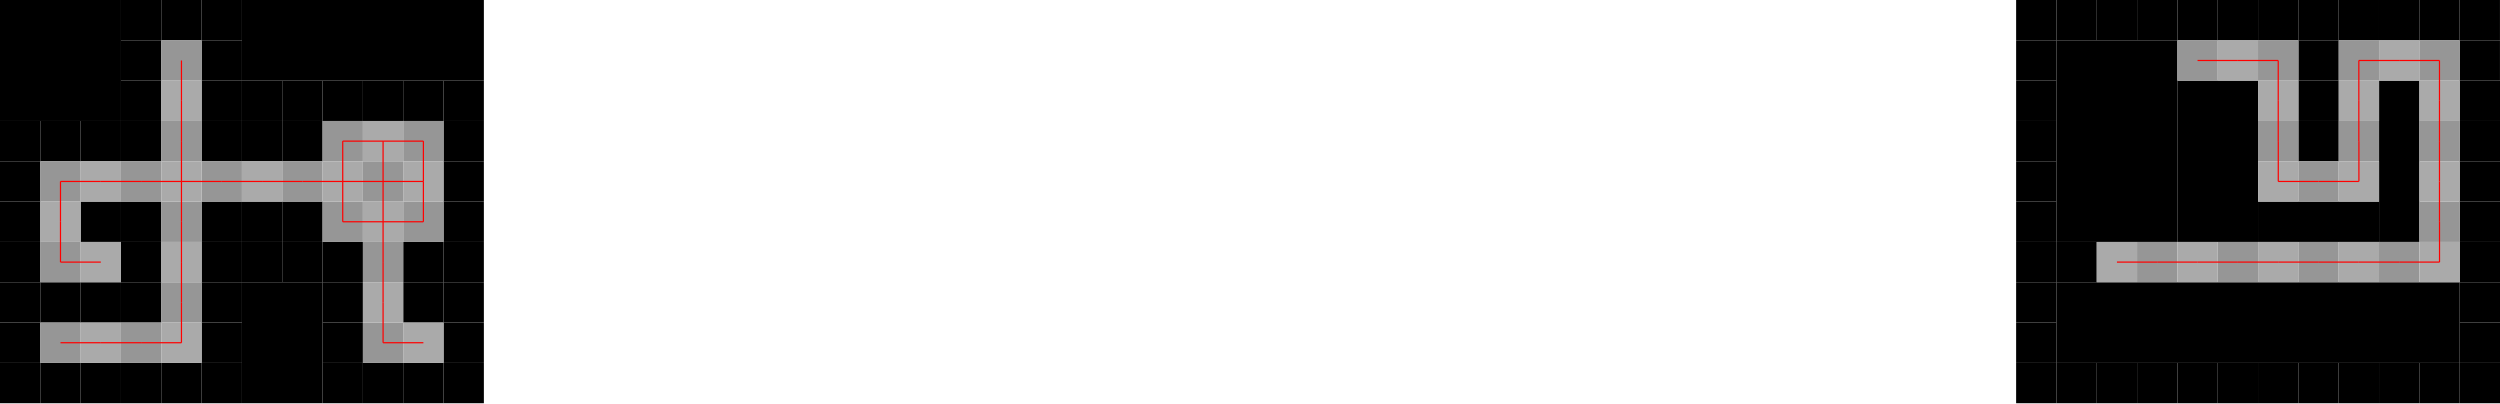
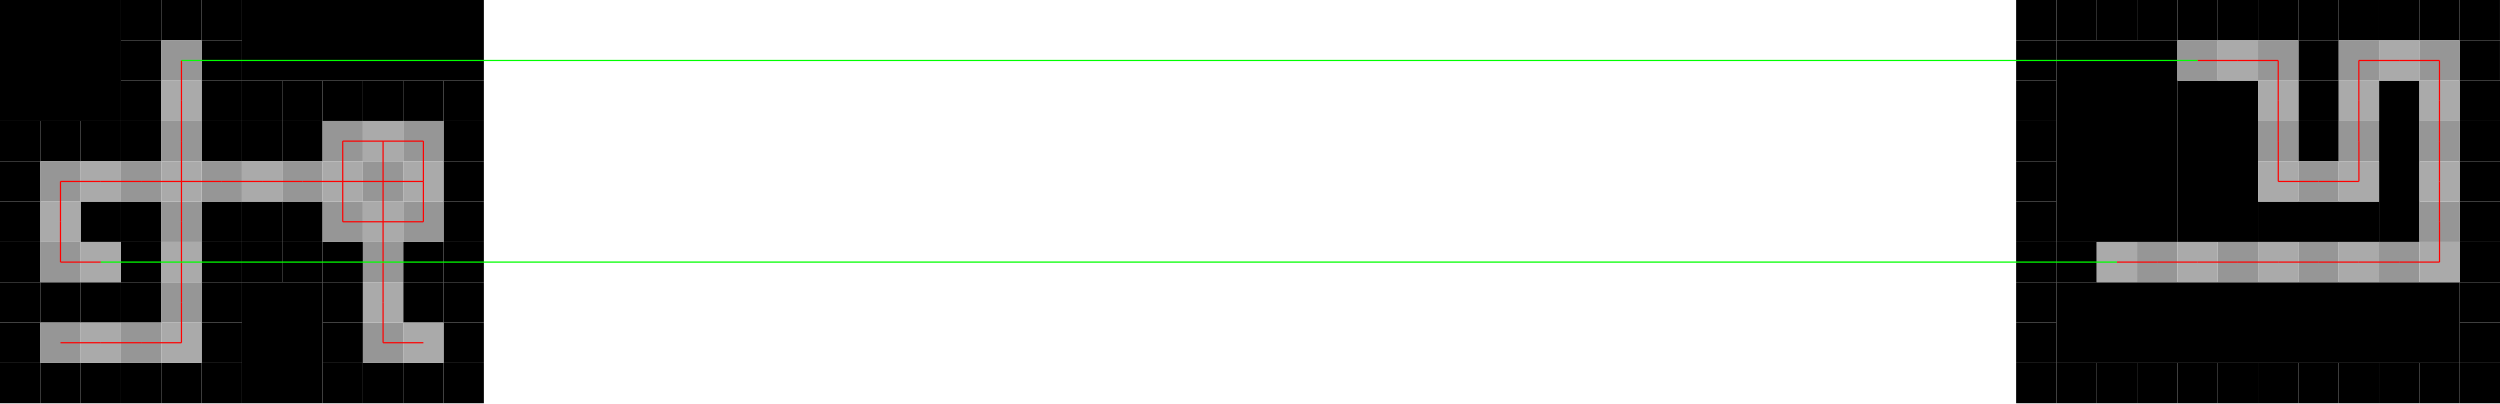
<svg xmlns="http://www.w3.org/2000/svg" width="620mm" height="100mm" viewBox="0 0 620 100" version="1.1" id="svg1">
  <defs id="defs1" />
  <g id="walls">
    <rect style="opacity:1;fill:#000000;fill-opacity:1;stroke:none;stroke-width:0.636;stroke-linecap:round;paint-order:markers fill stroke" id="rect2" width="10" height="10" x="0" y="80.002" />
    <rect style="fill:#000000;fill-opacity:1;stroke:none;stroke-width:0.636;stroke-linecap:round;paint-order:markers fill stroke" id="rect2-3" width="10" height="10" x="0" y="90" />
    <rect style="fill:#000000;fill-opacity:1;stroke:none;stroke-width:0.636;stroke-linecap:round;paint-order:markers fill stroke" id="rect2-1" width="10" height="10" x="10" y="90" />
    <rect style="fill:#000000;fill-opacity:1;stroke:none;stroke-width:0.636;stroke-linecap:round;paint-order:markers fill stroke" id="rect2-36" width="10" height="10" x="30" y="90" />
    <rect style="fill:#000000;fill-opacity:1;stroke:none;stroke-width:0.636;stroke-linecap:round;paint-order:markers fill stroke" id="rect2-18" width="10" height="10" x="40" y="90" />
    <rect style="fill:#000000;fill-opacity:1;stroke:none;stroke-width:0.636;stroke-linecap:round;paint-order:markers fill stroke" id="rect2-2" width="10" height="10" x="0" y="69.998" />
    <rect style="fill:#000000;fill-opacity:1;stroke:none;stroke-width:0.636;stroke-linecap:round;paint-order:markers fill stroke" id="rect2-22" width="10" height="10" x="10" y="69.998" />
    <rect style="fill:#000000;fill-opacity:1;stroke:none;stroke-width:0.636;stroke-linecap:round;paint-order:markers fill stroke" id="rect2-6" width="10" height="10" x="30" y="69.998" />
    <rect style="fill:#000000;fill-opacity:1;stroke:none;stroke-width:0.636;stroke-linecap:round;paint-order:markers fill stroke" id="rect2-19" width="10" height="10" x="30" y="60" />
    <rect style="fill:#000000;fill-opacity:1;stroke:none;stroke-width:0.636;stroke-linecap:round;paint-order:markers fill stroke" id="rect2-5" width="10" height="10" x="50" y="80.002" />
    <rect style="fill:#000000;fill-opacity:1;stroke:none;stroke-width:0.636;stroke-linecap:round;paint-order:markers fill stroke" id="rect2-0" width="10" height="10" x="50" y="90" />
    <rect style="fill:#000000;fill-opacity:1;stroke:none;stroke-width:0.636;stroke-linecap:round;paint-order:markers fill stroke" id="rect2-61" width="10" height="10" x="30" y="50" />
    <rect style="fill:#000000;fill-opacity:1;stroke:none;stroke-width:0.636;stroke-linecap:round;paint-order:markers fill stroke" id="rect2-65" width="10" height="10" x="50" y="50" />
    <rect style="fill:#000000;fill-opacity:1;stroke:none;stroke-width:0.636;stroke-linecap:round;paint-order:markers fill stroke" id="rect2-78" width="10" height="10" x="30" y="30" />
    <rect style="fill:#000000;fill-opacity:1;stroke:none;stroke-width:0.636;stroke-linecap:round;paint-order:markers fill stroke" id="rect2-68" width="10" height="10" x="60" y="50" />
    <rect style="fill:#000000;fill-opacity:1;stroke:none;stroke-width:0.636;stroke-linecap:round;paint-order:markers fill stroke" id="rect2-49" width="10" height="10" x="60" y="30" />
    <rect style="fill:#000000;fill-opacity:1;stroke:none;stroke-width:0.636;stroke-linecap:round;paint-order:markers fill stroke" id="rect2-71" width="10" height="10" x="20" y="50" />
    <rect style="fill:#000000;fill-opacity:1;stroke:none;stroke-width:0.636;stroke-linecap:round;paint-order:markers fill stroke" id="rect2-26" width="10" height="10" x="20" y="69.998" />
    <rect style="fill:#000000;fill-opacity:1;stroke:none;stroke-width:0.636;stroke-linecap:round;paint-order:markers fill stroke" id="rect2-59" width="10" height="10" x="20" y="90" />
    <rect style="fill:#000000;fill-opacity:1;stroke:none;stroke-width:0.636;stroke-linecap:round;paint-order:markers fill stroke" id="rect2-17" width="10" height="10" x="0" y="60" />
    <rect style="fill:#000000;fill-opacity:1;stroke:none;stroke-width:0.636;stroke-linecap:round;paint-order:markers fill stroke" id="rect2-9" width="10" height="10" x="20" y="30" />
    <rect style="fill:#000000;fill-opacity:1;stroke:none;stroke-width:0.636;stroke-linecap:round;paint-order:markers fill stroke" id="rect2-365" width="10" height="10" x="10" y="30" />
    <rect style="fill:#000000;fill-opacity:1;stroke:none;stroke-width:0.636;stroke-linecap:round;paint-order:markers fill stroke" id="rect2-8" width="10" height="10" x="0" y="30" />
    <rect style="fill:#000000;fill-opacity:1;stroke:none;stroke-width:0.636;stroke-linecap:round;paint-order:markers fill stroke" id="rect2-90" width="10" height="10" x="0" y="40" />
    <rect style="fill:#000000;fill-opacity:1;stroke:none;stroke-width:0.636;stroke-linecap:round;paint-order:markers fill stroke" id="rect2-96" width="10" height="10" x="0" y="50" />
    <rect style="fill:#000000;fill-opacity:1;stroke:none;stroke-width:0.636;stroke-linecap:round;paint-order:markers fill stroke" id="rect2-31" width="10" height="10" x="50" y="30" />
    <rect style="fill:#000000;fill-opacity:1;stroke:none;stroke-width:0.636;stroke-linecap:round;paint-order:markers fill stroke" id="rect2-4" width="10" height="10" x="50" y="60" />
    <rect style="fill:#000000;fill-opacity:1;stroke:none;stroke-width:0.636;stroke-linecap:round;paint-order:markers fill stroke" id="rect2-7" width="10" height="10" x="50" y="69.998" />
    <rect style="fill:#000000;fill-opacity:1;stroke:none;stroke-width:0.636;stroke-linecap:round;paint-order:markers fill stroke" id="rect2-11" width="10" height="10" x="30" y="20" />
    <rect style="fill:#000000;fill-opacity:1;stroke:none;stroke-width:0.636;stroke-linecap:round;paint-order:markers fill stroke" id="rect2-81" width="10" height="10" x="50" y="20" />
    <rect style="fill:#000000;fill-opacity:1;stroke:none;stroke-width:0.636;stroke-linecap:round;paint-order:markers fill stroke" id="rect2-44" width="10" height="10" x="69.998" y="50" />
    <rect style="fill:#000000;fill-opacity:1;stroke:none;stroke-width:0.636;stroke-linecap:round;paint-order:markers fill stroke" id="rect2-175" width="10" height="10" x="69.998" y="60" />
    <rect style="fill:#000000;fill-opacity:1;stroke:none;stroke-width:0.636;stroke-linecap:round;paint-order:markers fill stroke" id="rect2-785" width="10" height="10" x="69.998" y="30" />
    <rect style="fill:#000000;fill-opacity:1;stroke:none;stroke-width:0.636;stroke-linecap:round;paint-order:markers fill stroke" id="rect2-597" width="10" height="10" x="69.998" y="20" />
    <rect style="fill:#000000;fill-opacity:1;stroke:none;stroke-width:0.636;stroke-linecap:round;paint-order:markers fill stroke" id="rect2-318" width="10" height="10" x="30" y="10" />
    <rect style="fill:#000000;fill-opacity:1;stroke:none;stroke-width:0.636;stroke-linecap:round;paint-order:markers fill stroke" id="rect2-33" width="10" height="10" x="50" y="10" />
    <rect style="fill:#000000;fill-opacity:1;stroke:none;stroke-width:0.636;stroke-linecap:round;paint-order:markers fill stroke" id="rect2-88" width="10" height="10" x="50" y="0" />
    <rect style="fill:#000000;fill-opacity:1;stroke:none;stroke-width:0.636;stroke-linecap:round;paint-order:markers fill stroke" id="rect2-64" width="10" height="10" x="40" y="0" />
    <rect style="fill:#000000;fill-opacity:1;stroke:none;stroke-width:0.636;stroke-linecap:round;paint-order:markers fill stroke" id="rect2-92" width="10" height="10" x="30" y="0" />
    <rect style="fill:#000000;fill-opacity:1;stroke:none;stroke-width:1.907;stroke-linecap:round;paint-order:markers fill stroke" id="rect2-94" width="30" height="30" x="0" y="0" />
    <rect style="fill:#000000;fill-opacity:1;stroke:none;stroke-width:0.636;stroke-linecap:round;paint-order:markers fill stroke" id="rect2-47" width="10" height="10" x="80.002" y="60" />
    <rect style="fill:#000000;fill-opacity:1;stroke:none;stroke-width:0.636;stroke-linecap:round;paint-order:markers fill stroke" id="rect2-80" width="10" height="10" x="99.997" y="60" />
    <rect style="fill:#000000;fill-opacity:1;stroke:none;stroke-width:0.636;stroke-linecap:round;paint-order:markers fill stroke" id="rect2-110" width="10" height="10" x="110" y="50" />
    <rect style="fill:#000000;fill-opacity:1;stroke:none;stroke-width:0.636;stroke-linecap:round;paint-order:markers fill stroke" id="rect2-46" width="10" height="10" x="110" y="60" />
    <rect style="fill:#000000;fill-opacity:1;stroke:none;stroke-width:0.636;stroke-linecap:round;paint-order:markers fill stroke" id="rect2-28" width="10" height="10" x="110" y="40" />
    <rect style="fill:#000000;fill-opacity:1;stroke:none;stroke-width:0.636;stroke-linecap:round;paint-order:markers fill stroke" id="rect2-06" width="10" height="10" x="110" y="30" />
    <rect style="fill:#000000;fill-opacity:1;stroke:none;stroke-width:0.636;stroke-linecap:round;paint-order:markers fill stroke" id="rect2-813" width="10" height="10" x="110" y="20" />
    <rect style="fill:#000000;fill-opacity:1;stroke:none;stroke-width:0.636;stroke-linecap:round;paint-order:markers fill stroke" id="rect2-40" width="10" height="10" x="99.997" y="20" />
    <rect style="fill:#000000;fill-opacity:1;stroke:none;stroke-width:0.636;stroke-linecap:round;paint-order:markers fill stroke" id="rect2-69" width="10" height="10" x="90" y="20" />
    <rect style="fill:#000000;fill-opacity:1;stroke:none;stroke-width:0.636;stroke-linecap:round;paint-order:markers fill stroke" id="rect2-56" width="10" height="10" x="80.002" y="20" />
    <rect style="fill:#000000;fill-opacity:1;stroke:none;stroke-width:0.636;stroke-linecap:round;paint-order:markers fill stroke" id="rect2-462" width="10" height="10" x="99.997" y="69.998" />
    <rect style="fill:#000000;fill-opacity:1;stroke:none;stroke-width:0.636;stroke-linecap:round;paint-order:markers fill stroke" id="rect2-98" width="10" height="10" x="80.002" y="69.998" />
    <rect style="fill:#000000;fill-opacity:1;stroke:none;stroke-width:0.636;stroke-linecap:round;paint-order:markers fill stroke" id="rect2-99" width="10" height="10" x="99.997" y="90" />
    <rect style="fill:#000000;fill-opacity:1;stroke:none;stroke-width:0.636;stroke-linecap:round;paint-order:markers fill stroke" id="rect2-613" width="10" height="10" x="110" y="90" />
    <rect style="fill:#000000;fill-opacity:1;stroke:none;stroke-width:0.636;stroke-linecap:round;paint-order:markers fill stroke" id="rect2-91" width="10" height="10" x="110" y="69.998" />
    <rect style="fill:#000000;fill-opacity:1;stroke:none;stroke-width:0.636;stroke-linecap:round;paint-order:markers fill stroke" id="rect2-75" width="10" height="10" x="80.002" y="80.002" />
    <rect style="fill:#000000;fill-opacity:1;stroke:none;stroke-width:0.636;stroke-linecap:round;paint-order:markers fill stroke" id="rect2-804" width="10" height="10" x="60" y="60" />
    <rect style="fill:#000000;fill-opacity:1;stroke:none;stroke-width:0.636;stroke-linecap:round;paint-order:markers fill stroke" id="rect2-04" width="10" height="10" x="90" y="90" />
    <rect style="fill:#000000;fill-opacity:1;stroke:none;stroke-width:0.636;stroke-linecap:round;paint-order:markers fill stroke" id="rect2-55" width="10" height="10" x="80.002" y="90" />
    <rect style="fill:#000000;fill-opacity:1;stroke:none;stroke-width:1.557;stroke-linecap:round;paint-order:markers fill stroke" id="rect2-83" width="20" height="30" x="60" y="69.998" />
    <rect style="fill:#000000;fill-opacity:1;stroke:none;stroke-width:0.636;stroke-linecap:round;paint-order:markers fill stroke" id="rect2-919" width="10" height="10" x="60" y="20" />
    <rect style="fill:#000000;fill-opacity:1;stroke:none;stroke-width:2.202;stroke-linecap:round;paint-order:markers fill stroke" id="rect2-499" width="60" height="20" x="60" y="0" />
    <rect style="fill:#000000;fill-opacity:1;stroke:none;stroke-width:0.636;stroke-linecap:round;paint-order:markers fill stroke" id="rect2-02" width="10" height="10" x="110" y="80.002" />
    <rect style="fill:#000000;fill-opacity:1;stroke:none;stroke-width:0.636;stroke-linecap:round;paint-order:markers fill stroke" id="rect2-562" width="10" height="10" x="500" y="80" />
    <rect style="fill:#000000;fill-opacity:1;stroke:none;stroke-width:0.636;stroke-linecap:round;paint-order:markers fill stroke" id="rect2-3-9" width="10" height="10" x="500" y="90" />
    <rect style="fill:#000000;fill-opacity:1;stroke:none;stroke-width:0.636;stroke-linecap:round;paint-order:markers fill stroke" id="rect2-1-1" width="10" height="10" x="510" y="90" />
    <rect style="fill:#000000;fill-opacity:1;stroke:none;stroke-width:0.636;stroke-linecap:round;paint-order:markers fill stroke" id="rect2-36-2" width="10" height="10" x="530" y="90" />
    <rect style="fill:#000000;fill-opacity:1;stroke:none;stroke-width:0.636;stroke-linecap:round;paint-order:markers fill stroke" id="rect2-18-7" width="10" height="10" x="540" y="90" />
    <rect style="fill:#000000;fill-opacity:1;stroke:none;stroke-width:0.636;stroke-linecap:round;paint-order:markers fill stroke" id="rect2-2-0" width="10" height="10" x="500" y="70" />
    <rect style="fill:#000000;fill-opacity:1;stroke:none;stroke-width:0.636;stroke-linecap:round;paint-order:markers fill stroke" id="rect2-0-6" width="10" height="10" x="550" y="90" />
    <rect style="fill:#000000;fill-opacity:1;stroke:none;stroke-width:0.636;stroke-linecap:round;paint-order:markers fill stroke" id="rect2-59-0" width="10" height="10" x="520" y="90" />
    <rect style="fill:#000000;fill-opacity:1;stroke:none;stroke-width:0.636;stroke-linecap:round;paint-order:markers fill stroke" id="rect2-17-2" width="10" height="10" x="500" y="60" />
    <rect style="fill:#000000;fill-opacity:1;stroke:none;stroke-width:0.636;stroke-linecap:round;paint-order:markers fill stroke" id="rect2-8-5" width="10" height="10" x="500" y="30" />
    <rect style="fill:#000000;fill-opacity:1;stroke:none;stroke-width:0.636;stroke-linecap:round;paint-order:markers fill stroke" id="rect2-90-9" width="10" height="10" x="500" y="40" />
    <rect style="fill:#000000;fill-opacity:1;stroke:none;stroke-width:0.636;stroke-linecap:round;paint-order:markers fill stroke" id="rect2-96-2" width="10" height="10" x="500" y="50" />
    <rect style="fill:#000000;fill-opacity:1;stroke:none;stroke-width:0.636;stroke-linecap:round;paint-order:markers fill stroke" id="rect2-11-7" width="10" height="10" x="560" y="0" />
    <rect style="display:inline;fill:#000000;fill-opacity:1;stroke:none;stroke-width:0.636;stroke-linecap:round;paint-order:markers fill stroke" id="rect2-11-7-10" width="10" height="10" x="569.99" y="0" />
    <rect style="display:inline;fill:#000000;fill-opacity:1;stroke:none;stroke-width:0.636;stroke-linecap:round;paint-order:markers fill stroke" id="rect2-11-7-0" width="10" height="10" x="579.99" y="0" />
    <rect style="display:inline;fill:#000000;fill-opacity:1;stroke:none;stroke-width:0.636;stroke-linecap:round;paint-order:markers fill stroke" id="rect2-11-7-29" width="10" height="10" x="589.99" y="0" />
    <rect style="display:inline;fill:#000000;fill-opacity:1;stroke:none;stroke-width:0.636;stroke-linecap:round;paint-order:markers fill stroke" id="rect2-11-7-29-7" width="9.999" height="9.999" x="509.99" y="60" />
    <rect style="display:inline;fill:#000000;fill-opacity:1;stroke:none;stroke-width:1.798;stroke-linecap:round;paint-order:markers fill stroke" id="rect2-11-7-29-5" width="20.01" height="40" x="539.99" y="20" />
    <rect style="display:inline;fill:#000000;fill-opacity:1;stroke:none;stroke-width:1.101;stroke-linecap:round;paint-order:markers fill stroke" id="rect2-11-7-29-0" width="30.01" height="9.999" x="559.99" y="50" />
    <rect style="display:inline;fill:#000000;fill-opacity:1;stroke:none;stroke-width:0.636;stroke-linecap:round;paint-order:markers fill stroke" id="rect2-11-7-22" width="10" height="10" x="599.99" y="0" />
    <rect style="display:inline;fill:#000000;fill-opacity:1;stroke:none;stroke-width:0.636;stroke-linecap:round;paint-order:markers fill stroke" id="rect2-11-7-290" width="10" height="10" x="609.99" y="0" />
    <rect style="display:inline;fill:#000000;fill-opacity:1;stroke:none;stroke-width:0.636;stroke-linecap:round;paint-order:markers fill stroke" id="rect2-11-7-04" width="10" height="10" x="609.99" y="10" />
    <rect style="display:inline;fill:#000000;fill-opacity:1;stroke:none;stroke-width:0.636;stroke-linecap:round;paint-order:markers fill stroke" id="rect2-11-7-62" width="10" height="10" x="569.99" y="90" />
    <rect style="display:inline;fill:#000000;fill-opacity:1;stroke:none;stroke-width:0.636;stroke-linecap:round;paint-order:markers fill stroke" id="rect2-11-7-93" width="10" height="10" x="559.99" y="90" />
    <rect style="display:inline;fill:#000000;fill-opacity:1;stroke:none;stroke-width:0.636;stroke-linecap:round;paint-order:markers fill stroke" id="rect2-11-7-5" width="10" height="10" x="500" y="20" />
    <rect style="display:inline;fill:#000000;fill-opacity:1;stroke:none;stroke-width:0.636;stroke-linecap:round;paint-order:markers fill stroke" id="rect2-11-7-2" width="10" height="10" x="500" y="10" />
    <rect style="display:inline;fill:#000000;fill-opacity:1;stroke:none;stroke-width:0.636;stroke-linecap:round;paint-order:markers fill stroke" id="rect2-11-7-6" width="10" height="10" x="500" y="0" />
    <rect style="display:inline;fill:#000000;fill-opacity:1;stroke:none;stroke-width:0.636;stroke-linecap:round;paint-order:markers fill stroke" id="rect2-11-7-1" width="10" height="10" x="510" y="0" />
    <rect style="display:inline;fill:#000000;fill-opacity:1;stroke:none;stroke-width:0.636;stroke-linecap:round;paint-order:markers fill stroke" id="rect2-11-7-9" width="10" height="10" x="520" y="0" />
    <rect style="display:inline;fill:#000000;fill-opacity:1;stroke:none;stroke-width:0.636;stroke-linecap:round;paint-order:markers fill stroke" id="rect2-11-7-9-0" width="9.999" height="9.999" x="570.01" y="10" />
    <rect style="display:inline;fill:#000000;fill-opacity:1;stroke:none;stroke-width:0.636;stroke-linecap:round;paint-order:markers fill stroke" id="rect2-11-7-9-4" width="9.999" height="9.999" x="570.01" y="20" />
    <rect style="display:inline;fill:#000000;fill-opacity:1;stroke:none;stroke-width:0.636;stroke-linecap:round;paint-order:markers fill stroke" id="rect2-11-7-9-48" width="9.999" height="9.999" x="570.01" y="30" />
    <rect style="display:inline;fill:#000000;fill-opacity:1;stroke:none;stroke-width:1.271;stroke-linecap:round;paint-order:markers fill stroke" id="rect2-11-7-9-06" width="9.999" height="40" x="590.01" y="20" />
    <rect style="display:inline;fill:#000000;fill-opacity:1;stroke:none;stroke-width:2.462;stroke-linecap:round;paint-order:markers fill stroke" id="rect2-11-7-9-06-8" width="30" height="50" x="510" y="10" />
    <rect style="display:inline;fill:#000000;fill-opacity:1;stroke:none;stroke-width:2.843;stroke-linecap:round;paint-order:markers fill stroke" id="rect2-11-7-9-06-8-0" width="100" height="20" x="510" y="70" />
    <rect style="fill:#000000;fill-opacity:1;stroke:none;stroke-width:0.636;stroke-linecap:round;paint-order:markers fill stroke" id="rect2-88-9" width="10" height="10" x="550" y="0" />
    <rect style="fill:#000000;fill-opacity:1;stroke:none;stroke-width:0.636;stroke-linecap:round;paint-order:markers fill stroke" id="rect2-64-4" width="10" height="10" x="540" y="0" />
    <rect style="display:inline;fill:#969696;fill-opacity:1;stroke:none;stroke-width:0.636;stroke-linecap:round;paint-order:markers fill stroke" id="rect2-5-06" width="9.999" height="9.999" x="10" y="80.001" />
    <rect style="fill:#000000;fill-opacity:1;stroke:none;stroke-width:0.636;stroke-linecap:round;paint-order:markers fill stroke" id="rect2-110-0" width="10" height="10" x="610" y="50" />
    <rect style="fill:#000000;fill-opacity:1;stroke:none;stroke-width:0.636;stroke-linecap:round;paint-order:markers fill stroke" id="rect2-46-3" width="10" height="10" x="610" y="60" />
    <rect style="fill:#000000;fill-opacity:1;stroke:none;stroke-width:0.636;stroke-linecap:round;paint-order:markers fill stroke" id="rect2-28-6" width="10" height="10" x="610" y="40" />
    <rect style="fill:#000000;fill-opacity:1;stroke:none;stroke-width:0.636;stroke-linecap:round;paint-order:markers fill stroke" id="rect2-06-1" width="10" height="10" x="610" y="30" />
    <rect style="fill:#000000;fill-opacity:1;stroke:none;stroke-width:0.636;stroke-linecap:round;paint-order:markers fill stroke" id="rect2-813-0" width="10" height="10" x="610" y="20" />
    <rect style="fill:#000000;fill-opacity:1;stroke:none;stroke-width:0.636;stroke-linecap:round;paint-order:markers fill stroke" id="rect2-99-1" width="10" height="10" x="600" y="90" />
    <rect style="fill:#000000;fill-opacity:1;stroke:none;stroke-width:0.636;stroke-linecap:round;paint-order:markers fill stroke" id="rect2-613-5" width="10" height="10" x="610" y="90" />
    <rect style="fill:#000000;fill-opacity:1;stroke:none;stroke-width:0.636;stroke-linecap:round;paint-order:markers fill stroke" id="rect2-91-5" width="10" height="10" x="610" y="70" />
    <rect style="fill:#000000;fill-opacity:1;stroke:none;stroke-width:0.636;stroke-linecap:round;paint-order:markers fill stroke" id="rect2-04-6" width="10" height="10" x="590" y="90" />
    <rect style="fill:#000000;fill-opacity:1;stroke:none;stroke-width:0.636;stroke-linecap:round;paint-order:markers fill stroke" id="rect2-55-5" width="10" height="10" x="580" y="90" />
-     <rect style="fill:#000000;fill-opacity:1;stroke:none;stroke-width:0.636;stroke-linecap:round;paint-order:markers fill stroke" id="rect2-02-7" width="10" height="10" x="610" y="80" />
-   </g>
-   <g id="floor">
    <rect style="display:inline;fill:#000000;fill-opacity:1;stroke:none;stroke-width:0.636;stroke-linecap:round;paint-order:markers fill stroke" id="rect2-92-7" width="10" height="10" x="530" y="0" />
    <rect style="display:inline;fill:#969696;fill-opacity:1;stroke:none;stroke-width:0.636;stroke-linecap:round;paint-order:markers fill stroke" id="rect2-5-06-9" width="9.999" height="9.999" x="30" y="79.998" />
    <rect style="display:inline;fill:#969696;fill-opacity:1;stroke:none;stroke-width:0.636;stroke-linecap:round;paint-order:markers fill stroke" id="rect2-5-06-7" width="9.999" height="9.999" x="40" y="70.001" />
    <rect style="display:inline;fill:#969696;fill-opacity:1;stroke:none;stroke-width:0.636;stroke-linecap:round;paint-order:markers fill stroke" id="rect2-5-06-77" width="9.999" height="9.999" x="40.001" y="50" />
    <rect style="display:inline;fill:#969696;fill-opacity:1;stroke:none;stroke-width:0.636;stroke-linecap:round;paint-order:markers fill stroke" id="rect2-5-06-5" width="9.999" height="9.999" x="40" y="30.001" />
    <rect style="display:inline;fill:#969696;fill-opacity:1;stroke:none;stroke-width:0.636;stroke-linecap:round;paint-order:markers fill stroke" id="rect2-5-06-5-9" width="9.999" height="9.999" x="40" y="10.001" />
    <rect style="display:inline;fill:#969696;fill-opacity:1;stroke:none;stroke-width:0.636;stroke-linecap:round;paint-order:markers fill stroke" id="rect2-5-06-5-9-4" width="9.999" height="9.999" x="540" y="10.001" />
    <rect style="display:inline;fill:#969696;fill-opacity:1;stroke:none;stroke-width:0.636;stroke-linecap:round;paint-order:markers fill stroke" id="rect2-5-06-5-9-4-7" width="9.999" height="9.999" x="529.99" y="60.001" />
    <rect style="display:inline;fill:#969696;fill-opacity:1;stroke:none;stroke-width:0.636;stroke-linecap:round;paint-order:markers fill stroke" id="rect2-5-06-5-9-4-1" width="9.999" height="9.999" x="549.99" y="60.001" />
    <rect style="display:inline;fill:#969696;fill-opacity:1;stroke:none;stroke-width:0.636;stroke-linecap:round;paint-order:markers fill stroke" id="rect2-5-06-5-9-4-0" width="9.999" height="9.999" x="569.99" y="60.001" />
    <rect style="display:inline;fill:#969696;fill-opacity:1;stroke:none;stroke-width:0.636;stroke-linecap:round;paint-order:markers fill stroke" id="rect2-5-06-5-9-4-79" width="9.999" height="9.999" x="589.99" y="60.001" />
    <rect style="display:inline;fill:#969696;fill-opacity:1;stroke:none;stroke-width:0.636;stroke-linecap:round;paint-order:markers fill stroke" id="rect2-5-06-5-9-4-3" width="9.999" height="9.999" x="599.99" y="50.001" />
    <rect style="display:inline;fill:#969696;fill-opacity:1;stroke:none;stroke-width:0.636;stroke-linecap:round;paint-order:markers fill stroke" id="rect2-5-06-5-9-4-9" width="9.999" height="9.999" x="599.99" y="30.001" />
    <rect style="display:inline;fill:#969696;fill-opacity:1;stroke:none;stroke-width:0.636;stroke-linecap:round;paint-order:markers fill stroke" id="rect2-5-06-5-9-4-2" width="9.999" height="9.999" x="599.99" y="10.001" />
    <rect style="display:inline;fill:#969696;fill-opacity:1;stroke:none;stroke-width:0.636;stroke-linecap:round;paint-order:markers fill stroke" id="rect2-5-06-5-9-4-94" width="9.999" height="9.999" x="579.99" y="10.001" />
    <rect style="display:inline;fill:#969696;fill-opacity:1;stroke:none;stroke-width:0.636;stroke-linecap:round;paint-order:markers fill stroke" id="rect2-5-06-5-9-4-70" width="9.999" height="9.999" x="579.99" y="30.001" />
    <rect style="display:inline;fill:#969696;fill-opacity:1;stroke:none;stroke-width:0.636;stroke-linecap:round;paint-order:markers fill stroke" id="rect2-5-06-5-9-4-78" width="9.999" height="9.999" x="569.99" y="40.001" />
    <rect style="display:inline;fill:#969696;fill-opacity:1;stroke:none;stroke-width:0.636;stroke-linecap:round;paint-order:markers fill stroke" id="rect2-5-06-5-9-4-90" width="9.999" height="9.999" x="559.99" y="30.001" />
    <rect style="display:inline;fill:#969696;fill-opacity:1;stroke:none;stroke-width:0.636;stroke-linecap:round;paint-order:markers fill stroke" id="rect2-5-06-5-9-4-6" width="9.999" height="9.999" x="559.99" y="10.001" />
    <rect style="display:inline;fill:#969696;fill-opacity:1;stroke:none;stroke-width:0.636;stroke-linecap:round;paint-order:markers fill stroke" id="rect2-5-06-5-0" width="9.999" height="9.999" x="30" y="40" />
    <rect style="display:inline;fill:#969696;fill-opacity:1;stroke:none;stroke-width:0.636;stroke-linecap:round;paint-order:markers fill stroke" id="rect2-5-06-5-5" width="9.999" height="9.999" x="10" y="40" />
    <rect style="display:inline;fill:#969696;fill-opacity:1;stroke:none;stroke-width:0.636;stroke-linecap:round;paint-order:markers fill stroke" id="rect2-5-06-5-98" width="9.999" height="9.999" x="10.001" y="60.002" />
    <rect style="display:inline;fill:#969696;fill-opacity:1;stroke:none;stroke-width:0.636;stroke-linecap:round;paint-order:markers fill stroke" id="rect2-5-06-5-3" width="9.999" height="9.999" x="50.001" y="40" />
    <rect style="display:inline;fill:#969696;fill-opacity:1;stroke:none;stroke-width:0.636;stroke-linecap:round;paint-order:markers fill stroke" id="rect2-5-06-5-4" width="9.999" height="9.999" x="69.998" y="40.001" />
    <rect style="display:inline;fill:#969696;fill-opacity:1;stroke:none;stroke-width:0.636;stroke-linecap:round;paint-order:markers fill stroke" id="rect2-5-06-5-7" width="9.999" height="9.999" x="90.002" y="40" />
    <rect style="display:inline;fill:#969696;fill-opacity:1;stroke:none;stroke-width:0.636;stroke-linecap:round;paint-order:markers fill stroke" id="rect2-5-06-5-1" width="9.999" height="9.999" x="79.998" y="30" />
    <rect style="display:inline;fill:#969696;fill-opacity:1;stroke:none;stroke-width:0.636;stroke-linecap:round;paint-order:markers fill stroke" id="rect2-5-06-5-41" width="9.999" height="9.999" x="79.998" y="50" />
    <rect style="display:inline;fill:#969696;fill-opacity:1;stroke:none;stroke-width:0.636;stroke-linecap:round;paint-order:markers fill stroke" id="rect2-5-06-5-53" width="9.999" height="9.999" x="99.997" y="50.001" />
    <rect style="display:inline;fill:#969696;fill-opacity:1;stroke:none;stroke-width:0.636;stroke-linecap:round;paint-order:markers fill stroke" id="rect2-5-06-5-8" width="9.999" height="9.999" x="100" y="30" />
    <rect style="display:inline;fill:#969696;fill-opacity:1;stroke:none;stroke-width:0.636;stroke-linecap:round;paint-order:markers fill stroke" id="rect2-5-06-5-33" width="9.999" height="9.999" x="90.003" y="60.002" />
    <rect style="display:inline;fill:#969696;fill-opacity:1;stroke:none;stroke-width:0.636;stroke-linecap:round;paint-order:markers fill stroke" id="rect2-5-06-5-88" width="9.999" height="9.999" x="90" y="80.001" />
    <rect style="display:inline;fill:#aaaaaa;fill-opacity:1;stroke:none;stroke-width:0.636;stroke-linecap:round;paint-order:markers fill stroke" id="rect2-5-06-5-6" width="9.999" height="9.999" x="19.999" y="80.001" />
    <rect style="display:inline;fill:#aaaaaa;fill-opacity:1;stroke:none;stroke-width:0.636;stroke-linecap:round;paint-order:markers fill stroke" id="rect2-5-06-5-6-0" width="9.999" height="9.999" x="40.001" y="80.002" />
    <rect style="display:inline;fill:#aaaaaa;fill-opacity:1;stroke:none;stroke-width:0.636;stroke-linecap:round;paint-order:markers fill stroke" id="rect2-5-06-5-6-05" width="9.999" height="9.999" x="40" y="60" />
    <rect style="display:inline;fill:#aaaaaa;fill-opacity:1;stroke:none;stroke-width:0.636;stroke-linecap:round;paint-order:markers fill stroke" id="rect2-5-06-5-6-2" width="9.999" height="9.999" x="40.002" y="40" />
    <rect style="display:inline;fill:#aaaaaa;fill-opacity:1;stroke:none;stroke-width:0.636;stroke-linecap:round;paint-order:markers fill stroke" id="rect2-5-06-5-6-5" width="9.999" height="9.999" x="40.001" y="20" />
    <rect style="display:inline;fill:#aaaaaa;fill-opacity:1;stroke:none;stroke-width:0.636;stroke-linecap:round;paint-order:markers fill stroke" id="rect2-5-06-5-6-8" width="9.999" height="9.999" x="19.999" y="40" />
    <rect style="display:inline;fill:#aaaaaa;fill-opacity:1;stroke:none;stroke-width:0.636;stroke-linecap:round;paint-order:markers fill stroke" id="rect2-5-06-5-6-02" width="9.999" height="9.999" x="10.001" y="50" />
    <rect style="display:inline;fill:#aaaaaa;fill-opacity:1;stroke:none;stroke-width:0.636;stroke-linecap:round;paint-order:markers fill stroke" id="rect2-5-06-5-6-1" width="9.999" height="9.999" x="20.001" y="60" />
    <rect style="display:inline;fill:#aaaaaa;fill-opacity:1;stroke:none;stroke-width:0.636;stroke-linecap:round;paint-order:markers fill stroke" id="rect2-5-06-5-6-1-6" width="9.999" height="9.999" x="520" y="60" />
    <rect style="display:inline;fill:#aaaaaa;fill-opacity:1;stroke:none;stroke-width:0.636;stroke-linecap:round;paint-order:markers fill stroke" id="rect2-5-06-5-6-1-6-2" width="9.999" height="9.999" x="540" y="60" />
    <rect style="display:inline;fill:#aaaaaa;fill-opacity:1;stroke:none;stroke-width:0.636;stroke-linecap:round;paint-order:markers fill stroke" id="rect2-5-06-5-6-1-6-1" width="9.999" height="9.999" x="560.01" y="59.999" />
    <rect style="display:inline;fill:#aaaaaa;fill-opacity:1;stroke:none;stroke-width:0.636;stroke-linecap:round;paint-order:markers fill stroke" id="rect2-5-06-5-6-1-6-4" width="9.999" height="9.999" x="580.01" y="59.999" />
    <rect style="display:inline;fill:#aaaaaa;fill-opacity:1;stroke:none;stroke-width:0.636;stroke-linecap:round;paint-order:markers fill stroke" id="rect2-5-06-5-6-1-6-26" width="9.999" height="9.999" x="600.01" y="59.999" />
    <rect style="display:inline;fill:#aaaaaa;fill-opacity:1;stroke:none;stroke-width:0.636;stroke-linecap:round;paint-order:markers fill stroke" id="rect2-5-06-5-6-1-6-8" width="9.999" height="9.999" x="600.01" y="39.999" />
    <rect style="display:inline;fill:#aaaaaa;fill-opacity:1;stroke:none;stroke-width:0.636;stroke-linecap:round;paint-order:markers fill stroke" id="rect2-5-06-5-6-1-6-86" width="9.999" height="9.999" x="600.01" y="19.999" />
    <rect style="display:inline;fill:#aaaaaa;fill-opacity:1;stroke:none;stroke-width:0.636;stroke-linecap:round;paint-order:markers fill stroke" id="rect2-5-06-5-6-1-6-3" width="9.999" height="9.999" x="590.01" y="9.999" />
    <rect style="display:inline;fill:#aaaaaa;fill-opacity:1;stroke:none;stroke-width:0.636;stroke-linecap:round;paint-order:markers fill stroke" id="rect2-5-06-5-6-1-6-7" width="9.999" height="9.999" x="580.01" y="19.999" />
    <rect style="display:inline;fill:#aaaaaa;fill-opacity:1;stroke:none;stroke-width:0.636;stroke-linecap:round;paint-order:markers fill stroke" id="rect2-5-06-5-6-1-6-6" width="9.999" height="9.999" x="580.01" y="39.999" />
    <rect style="display:inline;fill:#aaaaaa;fill-opacity:1;stroke:none;stroke-width:0.636;stroke-linecap:round;paint-order:markers fill stroke" id="rect2-5-06-5-6-1-6-33" width="9.999" height="9.999" x="560.01" y="39.999" />
    <rect style="display:inline;fill:#aaaaaa;fill-opacity:1;stroke:none;stroke-width:0.636;stroke-linecap:round;paint-order:markers fill stroke" id="rect2-5-06-5-6-1-6-65" width="9.999" height="9.999" x="560" y="20.001" />
    <rect style="display:inline;fill:#aaaaaa;fill-opacity:1;stroke:none;stroke-width:0.636;stroke-linecap:round;paint-order:markers fill stroke" id="rect2-5-06-5-6-1-6-65-7" width="9.999" height="9.999" x="549.99" y="10.002" />
    <rect style="display:inline;fill:#aaaaaa;fill-opacity:1;stroke:none;stroke-width:0.636;stroke-linecap:round;paint-order:markers fill stroke" id="rect2-5-06-5-6-6" width="9.999" height="9.999" x="60" y="40.001" />
    <rect style="display:inline;fill:#aaaaaa;fill-opacity:1;stroke:none;stroke-width:0.636;stroke-linecap:round;paint-order:markers fill stroke" id="rect2-5-06-5-6-86" width="9.999" height="9.999" x="79.998" y="40.001" />
    <rect style="display:inline;fill:#aaaaaa;fill-opacity:1;stroke:none;stroke-width:0.636;stroke-linecap:round;paint-order:markers fill stroke" id="rect2-5-06-5-6-24" width="9.999" height="9.999" x="90.002" y="30" />
    <rect style="display:inline;fill:#aaaaaa;fill-opacity:1;stroke:none;stroke-width:0.636;stroke-linecap:round;paint-order:markers fill stroke" id="rect2-5-06-5-6-9" width="9.999" height="9.999" x="99.997" y="40.002" />
    <rect style="display:inline;fill:#aaaaaa;fill-opacity:1;stroke:none;stroke-width:0.636;stroke-linecap:round;paint-order:markers fill stroke" id="rect2-5-06-5-6-11" width="9.999" height="9.999" x="90.001" y="49.998" />
    <rect style="display:inline;fill:#aaaaaa;fill-opacity:1;stroke:none;stroke-width:0.636;stroke-linecap:round;paint-order:markers fill stroke" id="rect2-5-06-5-6-3" width="9.999" height="9.999" x="89.998" y="69.998" />
    <rect style="display:inline;fill:#aaaaaa;fill-opacity:1;stroke:none;stroke-width:0.636;stroke-linecap:round;paint-order:markers fill stroke" id="rect2-5-06-5-6-93" width="9.999" height="9.999" x="99.997" y="80.001" />
+     <rect style="fill:#000000;fill-opacity:1;stroke:none;stroke-width:0.636;stroke-linecap:round;paint-order:markers fill stroke" id="rect2-02-7" width="10" height="10" x="610" y="80" />
  </g>
  <g id="paths">
    <path style="fill:none;stroke:#ff0000;stroke-width:0.3;stroke-linecap:butt;stroke-linejoin:miter;stroke-miterlimit:3;stroke-dasharray:none;stroke-opacity:1;marker-start:url(#Dot-4-9-7);marker-end:url(#Dot-4-9-7);paint-order:normal" d="M 105,45 H 95.003" id="path2-2-9-5" />
    <path style="fill:none;stroke:#ff0000;stroke-width:0.3;stroke-linecap:butt;stroke-linejoin:miter;stroke-miterlimit:3;stroke-dasharray:none;stroke-opacity:1;marker-start:url(#Dot-41);marker-end:url(#Dot-41);paint-order:normal" d="M 45,84.998 H 35" id="path2-9" />
    <path style="fill:none;stroke:#ff0000;stroke-width:0.3;stroke-linecap:butt;stroke-linejoin:miter;stroke-miterlimit:3;stroke-dasharray:none;stroke-opacity:1;marker-start:url(#Dot-8);marker-end:url(#Dot-8);paint-order:normal" d="M 45,75 V 84.998" id="path2-3" />
    <path style="fill:none;stroke:#ff0000;stroke-width:0.3;stroke-linecap:butt;stroke-linejoin:miter;stroke-miterlimit:3;stroke-dasharray:none;stroke-opacity:1;marker-start:url(#Dot-8-3);marker-end:url(#Dot-8-3);paint-order:normal" d="M 45,65.002 V 75" id="path2-3-4" />
    <path style="fill:none;stroke:#ff0000;stroke-width:0.3;stroke-linecap:butt;stroke-linejoin:miter;stroke-miterlimit:3;stroke-dasharray:none;stroke-opacity:1;marker-start:url(#Dot-8-8);marker-end:url(#Dot-8-8);paint-order:normal" d="M 45,54.998 V 65.002" id="path2-3-8" />
    <path style="fill:none;stroke:#ff0000;stroke-width:0.3;stroke-linecap:butt;stroke-linejoin:miter;stroke-miterlimit:3;stroke-dasharray:none;stroke-opacity:1;marker-start:url(#Dot-8-0);marker-end:url(#Dot-8-0);paint-order:normal" d="M 45,45 V 54.998" id="path2-3-3" />
    <path style="fill:none;stroke:#ff0000;stroke-width:0.3;stroke-linecap:butt;stroke-linejoin:miter;stroke-miterlimit:3;stroke-dasharray:none;stroke-opacity:1;marker-start:url(#Dot-8-0-2);marker-end:url(#Dot-8-0-2);paint-order:normal" d="M 84.998,35 V 45" id="path2-3-3-9" />
    <path style="fill:none;stroke:#ff0000;stroke-width:0.3;stroke-linecap:butt;stroke-linejoin:miter;stroke-miterlimit:3;stroke-dasharray:none;stroke-opacity:1;marker-start:url(#Dot-8-0-1);marker-end:url(#Dot-8-0-1);paint-order:normal" d="M 95.003,35 V 45" id="path2-3-3-8" />
    <path style="fill:none;stroke:#ff0000;stroke-width:0.3;stroke-linecap:butt;stroke-linejoin:miter;stroke-miterlimit:3;stroke-dasharray:none;stroke-opacity:1;marker-start:url(#Dot-8-0-0);marker-end:url(#Dot-8-0-0);paint-order:normal" d="M 105,35 V 45" id="path2-3-3-6" />
    <path style="fill:none;stroke:#ff0000;stroke-width:0.3;stroke-linecap:butt;stroke-linejoin:miter;stroke-miterlimit:3;stroke-dasharray:none;stroke-opacity:1;marker-start:url(#Dot-8-0-7);marker-end:url(#Dot-8-0-7);paint-order:normal" d="M 84.998,45 V 54.998" id="path2-3-3-85" />
    <path style="fill:none;stroke:#ff0000;stroke-width:0.3;stroke-linecap:butt;stroke-linejoin:miter;stroke-miterlimit:3;stroke-dasharray:none;stroke-opacity:1;marker-start:url(#Dot-8-0-8);marker-end:url(#Dot-8-0-8);paint-order:normal" d="M 95.003,45 V 54.998" id="path2-3-3-3" />
    <path style="fill:none;stroke:#ff0000;stroke-width:0.3;stroke-linecap:butt;stroke-linejoin:miter;stroke-miterlimit:3;stroke-dasharray:none;stroke-opacity:1;marker-start:url(#Dot-8-0-74);marker-end:url(#Dot-8-0-74);paint-order:normal" d="M 105,45 V 54.998" id="path2-3-3-98" />
    <path style="fill:none;stroke:#ff0000;stroke-width:0.3;stroke-linecap:butt;stroke-linejoin:miter;stroke-miterlimit:3;stroke-dasharray:none;stroke-opacity:1;marker-start:url(#Dot-8-0-84);marker-end:url(#Dot-8-0-84);paint-order:normal" d="M 95.003,54.998 V 65.002" id="path2-3-3-80" />
    <path style="fill:none;stroke:#ff0000;stroke-width:0.3;stroke-linecap:butt;stroke-linejoin:miter;stroke-miterlimit:3;stroke-dasharray:none;stroke-opacity:1;marker-start:url(#Dot-8-0-9);marker-end:url(#Dot-8-0-9);paint-order:normal" d="M 95.003,65.002 V 75" id="path2-3-3-37" />
    <path style="fill:none;stroke:#ff0000;stroke-width:0.3;stroke-linecap:butt;stroke-linejoin:miter;stroke-miterlimit:3;stroke-dasharray:none;stroke-opacity:1;marker-start:url(#Dot-8-0-20);marker-end:url(#Dot-8-0-20);paint-order:normal" d="M 95.003,75 V 84.998" id="path2-3-3-5" />
    <path style="fill:none;stroke:#ff0000;stroke-width:0.3;stroke-linecap:butt;stroke-linejoin:miter;stroke-miterlimit:3;stroke-dasharray:none;stroke-opacity:1;marker-start:url(#Dot-8-5);marker-end:url(#Dot-8-5);paint-order:normal" d="M 45,35 V 45" id="path2-3-87" />
    <path style="fill:none;stroke:#ff0000;stroke-width:0.3;stroke-linecap:butt;stroke-linejoin:miter;stroke-miterlimit:3;stroke-dasharray:none;stroke-opacity:1;marker-start:url(#Dot-8-04);marker-end:url(#Dot-8-04);paint-order:normal" d="M 45,25 V 35" id="path2-3-870" />
    <path style="fill:none;stroke:#ff0000;stroke-width:0.3;stroke-linecap:butt;stroke-linejoin:miter;stroke-miterlimit:3;stroke-dasharray:none;stroke-opacity:1;marker-start:url(#Dot-8-04-7);marker-end:url(#Dot-8-04-7);paint-order:normal" d="M 15,45 V 54.998" id="path2-3-870-9" />
    <path style="fill:none;stroke:#ff0000;stroke-width:0.3;stroke-linecap:butt;stroke-linejoin:miter;stroke-miterlimit:3;stroke-dasharray:none;stroke-opacity:1;marker-start:url(#Dot-8-04-8);marker-end:url(#Dot-8-04-8);paint-order:normal" d="M 15,54.998 V 65.002" id="path2-3-870-4" />
    <path style="fill:none;stroke:#ff0000;stroke-width:0.3;stroke-linecap:butt;stroke-linejoin:miter;stroke-miterlimit:3;stroke-dasharray:none;stroke-opacity:1;marker-start:url(#Dot-8-2);marker-end:url(#Dot-8-2);paint-order:normal" d="M 45,15 V 25" id="path2-3-39" />
    <path style="fill:none;stroke:#ff0000;stroke-width:0.3;stroke-linecap:butt;stroke-linejoin:miter;stroke-miterlimit:3;stroke-dasharray:none;stroke-opacity:1;marker-start:url(#Dot-4-9-6-0);marker-end:url(#Dot-4-9-6-0);paint-order:normal" d="M 95.003,54.998 H 84.998" id="path2-2-9-0-5" />
    <path style="fill:none;stroke:#ff0000;stroke-width:0.3;stroke-linecap:butt;stroke-linejoin:miter;stroke-miterlimit:3;stroke-dasharray:none;stroke-opacity:1;marker-start:url(#Dot-4-9-6-6);marker-end:url(#Dot-4-9-6-6);paint-order:normal" d="M 105,54.998 H 95.003" id="path2-2-9-0-6" />
    <path style="fill:none;stroke:#ff0000;stroke-width:0.3;stroke-linecap:butt;stroke-linejoin:miter;stroke-miterlimit:3;stroke-dasharray:none;stroke-opacity:1;marker-start:url(#Dot-4-9-6-08);marker-end:url(#Dot-4-9-6-08);paint-order:normal" d="M 94.994,35 H 84.998" id="path2-2-9-0-2" />
    <path style="fill:none;stroke:#ff0000;stroke-width:0.3;stroke-linecap:butt;stroke-linejoin:miter;stroke-miterlimit:3;stroke-dasharray:none;stroke-opacity:1;marker-start:url(#Dot-4-9-6-5);marker-end:url(#Dot-4-9-6-5);paint-order:normal" d="M 105,35 H 95.003" id="path2-2-9-0-3" />
    <path style="fill:none;stroke:#ff0000;stroke-width:0.3;stroke-linecap:butt;stroke-linejoin:miter;stroke-miterlimit:3;stroke-dasharray:none;stroke-opacity:1;marker-start:url(#Dot-4-9-6-7);marker-end:url(#Dot-4-9-6-7);paint-order:normal" d="M 105,84.998 H 95.003" id="path2-2-9-0-0" />
    <path style="fill:none;stroke:#ff0000;stroke-width:0.3;stroke-linecap:butt;stroke-linejoin:miter;stroke-miterlimit:3;stroke-dasharray:none;stroke-opacity:1;marker-start:url(#Dot);marker-end:url(#Dot);paint-order:normal" d="M 25,84.998 H 15" id="path2" />
    <path style="fill:none;stroke:#ff0000;stroke-width:0.3;stroke-linecap:butt;stroke-linejoin:miter;stroke-miterlimit:3;stroke-dasharray:none;stroke-opacity:1;marker-start:url(#Dot-4);marker-end:url(#Dot-4);paint-order:normal" d="M 35,84.998 H 25" id="path2-2" />
    <path style="fill:none;stroke:#ff0000;stroke-width:0.3;stroke-linecap:butt;stroke-linejoin:miter;stroke-miterlimit:3;stroke-dasharray:none;stroke-opacity:1;marker-start:url(#Dot-4-3);marker-end:url(#Dot-4-3);paint-order:normal" d="M 45,45 H 35" id="path2-2-8" />
    <path style="fill:none;stroke:#ff0000;stroke-width:0.3;stroke-linecap:butt;stroke-linejoin:miter;stroke-miterlimit:3;stroke-dasharray:none;stroke-opacity:1;marker-start:url(#Dot-4-5);marker-end:url(#Dot-4-5);paint-order:normal" d="M 35,45 H 25" id="path2-2-5" />
    <path style="fill:none;stroke:#ff0000;stroke-width:0.3;stroke-linecap:butt;stroke-linejoin:miter;stroke-miterlimit:3;stroke-dasharray:none;stroke-opacity:1;marker-start:url(#Dot-4-9);marker-end:url(#Dot-4-9);paint-order:normal" d="M 25,45 H 15" id="path2-2-9" />
    <path style="fill:none;stroke:#ff0000;stroke-width:0.3;stroke-linecap:butt;stroke-linejoin:miter;stroke-miterlimit:3;stroke-dasharray:none;stroke-opacity:1;marker-start:url(#Dot-4-9-2);marker-end:url(#Dot-4-9-2);paint-order:normal" d="M 25,65.002 H 15" id="path2-2-9-6" />
    <path style="fill:none;stroke:#ff0000;stroke-width:0.3;stroke-linecap:butt;stroke-linejoin:miter;stroke-miterlimit:3;stroke-dasharray:none;stroke-opacity:1;marker-start:url(#Dot-4-9-20);marker-end:url(#Dot-4-9-20);paint-order:normal" d="M 54.998,45 H 45" id="path2-2-9-1" />
    <path style="fill:none;stroke:#ff0000;stroke-width:0.3;stroke-linecap:butt;stroke-linejoin:miter;stroke-miterlimit:3;stroke-dasharray:none;stroke-opacity:1;marker-start:url(#Dot-4-9-5);marker-end:url(#Dot-4-9-5);paint-order:normal" d="M 65.002,45 H 54.998" id="path2-2-9-4" />
    <path style="fill:none;stroke:#ff0000;stroke-width:0.3;stroke-linecap:butt;stroke-linejoin:miter;stroke-miterlimit:3;stroke-dasharray:none;stroke-opacity:1;marker-start:url(#Dot-4-9-4);marker-end:url(#Dot-4-9-4);paint-order:normal" d="M 75,45 H 65.002" id="path2-2-9-8" />
    <path style="fill:none;stroke:#ff0000;stroke-width:0.3;stroke-linecap:butt;stroke-linejoin:miter;stroke-miterlimit:3;stroke-dasharray:none;stroke-opacity:1;marker-start:url(#Dot-4-9-0);marker-end:url(#Dot-4-9-0);paint-order:normal" d="M 84.998,45 H 75" id="path2-2-9-2" />
    <path style="fill:none;stroke:#ff0000;stroke-width:0.3;stroke-linecap:butt;stroke-linejoin:miter;stroke-miterlimit:3;stroke-dasharray:none;stroke-opacity:1;marker-start:url(#Dot-4-9-6);marker-end:url(#Dot-4-9-6);paint-order:normal" d="M 95.003,45 H 84.998" id="path2-2-9-0" />
    <path style="display:inline;fill:none;stroke:#ff0000;stroke-width:0.3;stroke-linecap:butt;stroke-linejoin:miter;stroke-miterlimit:3;stroke-dasharray:none;stroke-opacity:1;marker-start:url(#Dot-8-0-20);marker-end:url(#Dot-8-0-20);paint-order:normal" d="M 605,55 V 65" id="path2-3-3-5-4" />
    <path style="display:inline;fill:none;stroke:#ff0000;stroke-width:0.3;stroke-linecap:butt;stroke-linejoin:miter;stroke-miterlimit:3;stroke-dasharray:none;stroke-opacity:1;marker-start:url(#Dot-8-0-20);marker-end:url(#Dot-8-0-20);paint-order:normal" d="M 604.99,45.001 V 55.001" id="path2-3-3-5-4-7" />
    <path style="display:inline;fill:none;stroke:#ff0000;stroke-width:0.3;stroke-linecap:butt;stroke-linejoin:miter;stroke-miterlimit:3;stroke-dasharray:none;stroke-opacity:1;marker-start:url(#Dot-8-0-20);marker-end:url(#Dot-8-0-20);paint-order:normal" d="M 604.99,35 V 45" id="path2-3-3-5-4-9" />
    <path style="display:inline;fill:none;stroke:#ff0000;stroke-width:0.3;stroke-linecap:butt;stroke-linejoin:miter;stroke-miterlimit:3;stroke-dasharray:none;stroke-opacity:1;marker-start:url(#Dot-8-0-20);marker-end:url(#Dot-8-0-20);paint-order:normal" d="M 604.99,25.001 V 35.001" id="path2-3-3-5-4-2" />
    <path style="display:inline;fill:none;stroke:#ff0000;stroke-width:0.3;stroke-linecap:butt;stroke-linejoin:miter;stroke-miterlimit:3;stroke-dasharray:none;stroke-opacity:1;marker-start:url(#Dot-8-0-20);marker-end:url(#Dot-8-0-20);paint-order:normal" d="M 604.99,15 V 25" id="path2-3-3-5-4-22" />
    <path style="display:inline;fill:none;stroke:#ff0000;stroke-width:0.3;stroke-linecap:butt;stroke-linejoin:miter;stroke-miterlimit:3;stroke-dasharray:none;stroke-opacity:1;marker-start:url(#Dot-8-0-20);marker-end:url(#Dot-8-0-20);paint-order:normal" d="M 584.99,15 V 25" id="path2-3-3-5-4-22-0" />
    <path style="display:inline;fill:none;stroke:#ff0000;stroke-width:0.3;stroke-linecap:butt;stroke-linejoin:miter;stroke-miterlimit:3;stroke-dasharray:none;stroke-opacity:1;marker-start:url(#Dot-8-0-20);marker-end:url(#Dot-8-0-20);paint-order:normal" d="M 584.99,25 V 35" id="path2-3-3-5-4-22-1" />
    <path style="display:inline;fill:none;stroke:#ff0000;stroke-width:0.3;stroke-linecap:butt;stroke-linejoin:miter;stroke-miterlimit:3;stroke-dasharray:none;stroke-opacity:1;marker-start:url(#Dot-8-0-20);marker-end:url(#Dot-8-0-20);paint-order:normal" d="M 565.01,34.999 V 44.999" id="path2-3-3-5-4-22-1-6" />
    <path style="display:inline;fill:none;stroke:#ff0000;stroke-width:0.3;stroke-linecap:butt;stroke-linejoin:miter;stroke-miterlimit:3;stroke-dasharray:none;stroke-opacity:1;marker-start:url(#Dot-8-0-20);marker-end:url(#Dot-8-0-20);paint-order:normal" d="M 565,25 V 35" id="path2-3-3-5-4-22-1-4" />
    <path style="display:inline;fill:none;stroke:#ff0000;stroke-width:0.3;stroke-linecap:butt;stroke-linejoin:miter;stroke-miterlimit:3;stroke-dasharray:none;stroke-opacity:1;marker-start:url(#Dot-8-0-20);marker-end:url(#Dot-8-0-20);paint-order:normal" d="M 565,15.001 V 25" id="path2-3-3-5-4-22-1-60" />
    <path style="display:inline;fill:none;stroke:#ff0000;stroke-width:0.3;stroke-linecap:butt;stroke-linejoin:miter;stroke-miterlimit:3;stroke-dasharray:none;stroke-opacity:1;marker-start:url(#Dot-8-0-20);marker-end:url(#Dot-8-0-20);paint-order:normal" d="M 585.01,34.999 V 44.999" id="path2-3-3-5-4-22-9" />
    <path style="display:inline;fill:none;stroke:#ff0000;stroke-width:0.3;stroke-linecap:butt;stroke-linejoin:miter;stroke-miterlimit:3;stroke-dasharray:none;stroke-opacity:1;marker-start:url(#Dot-4-9-4);marker-end:url(#Dot-4-9-4);paint-order:normal" d="M 535,65 H 525" id="path2-2-9-8-1-1" />
    <path style="display:inline;fill:none;stroke:#ff0000;stroke-width:0.3;stroke-linecap:butt;stroke-linejoin:miter;stroke-miterlimit:3;stroke-dasharray:none;stroke-opacity:1;marker-start:url(#Dot-4-9-4);marker-end:url(#Dot-4-9-4);paint-order:normal" d="M 545,64.999 H 535" id="path2-2-9-8-1-1-8" />
    <path style="display:inline;fill:none;stroke:#ff0000;stroke-width:0.3;stroke-linecap:butt;stroke-linejoin:miter;stroke-miterlimit:3;stroke-dasharray:none;stroke-opacity:1;marker-start:url(#Dot-4-9-4);marker-end:url(#Dot-4-9-4);paint-order:normal" d="M 555,64.999 H 545" id="path2-2-9-8-1-1-7" />
    <path style="display:inline;fill:none;stroke:#ff0000;stroke-width:0.3;stroke-linecap:butt;stroke-linejoin:miter;stroke-miterlimit:3;stroke-dasharray:none;stroke-opacity:1;marker-start:url(#Dot-4-9-4);marker-end:url(#Dot-4-9-4);paint-order:normal" d="M 565.01,64.998 H 555.01" id="path2-2-9-8-1-1-5" />
    <path style="display:inline;fill:none;stroke:#ff0000;stroke-width:0.3;stroke-linecap:butt;stroke-linejoin:miter;stroke-miterlimit:3;stroke-dasharray:none;stroke-opacity:1;marker-start:url(#Dot-4-9-4);marker-end:url(#Dot-4-9-4);paint-order:normal" d="M 575.01,64.998 H 565.01" id="path2-2-9-8-1-1-3" />
    <path style="display:inline;fill:none;stroke:#ff0000;stroke-width:0.3;stroke-linecap:butt;stroke-linejoin:miter;stroke-miterlimit:3;stroke-dasharray:none;stroke-opacity:1;marker-start:url(#Dot-4-9-4);marker-end:url(#Dot-4-9-4);paint-order:normal" d="M 584.99,65 H 574.99" id="path2-2-9-8-1-1-9" />
    <path style="display:inline;fill:none;stroke:#ff0000;stroke-width:0.3;stroke-linecap:butt;stroke-linejoin:miter;stroke-miterlimit:3;stroke-dasharray:none;stroke-opacity:1;marker-start:url(#Dot-4-9-4);marker-end:url(#Dot-4-9-4);paint-order:normal" d="M 595.01,64.998 H 585.01" id="path2-2-9-8-1-1-4" />
    <path style="display:inline;fill:none;stroke:#ff0000;stroke-width:0.3;stroke-linecap:butt;stroke-linejoin:miter;stroke-miterlimit:3;stroke-dasharray:none;stroke-opacity:1;marker-start:url(#Dot-4-9-4);marker-end:url(#Dot-4-9-4);paint-order:normal" d="M 605.01,64.998 H 595.01" id="path2-2-9-8-1-1-88" />
    <path style="display:inline;fill:none;stroke:#ff0000;stroke-width:0.3;stroke-linecap:butt;stroke-linejoin:miter;stroke-miterlimit:3;stroke-dasharray:none;stroke-opacity:1;marker-start:url(#Dot-4-9-4);marker-end:url(#Dot-4-9-4);paint-order:normal" d="M 604.99,15.001 H 594.99" id="path2-2-9-8-1-1-88-5" />
    <path style="display:inline;fill:none;stroke:#ff0000;stroke-width:0.3;stroke-linecap:butt;stroke-linejoin:miter;stroke-miterlimit:3;stroke-dasharray:none;stroke-opacity:1;marker-start:url(#Dot-4-9-4);marker-end:url(#Dot-4-9-4);paint-order:normal" d="M 584.99,45 H 574.99" id="path2-2-9-8-1-1-88-5-8" />
    <path style="display:inline;fill:none;stroke:#ff0000;stroke-width:0.3;stroke-linecap:butt;stroke-linejoin:miter;stroke-miterlimit:3;stroke-dasharray:none;stroke-opacity:1;marker-start:url(#Dot-4-9-4);marker-end:url(#Dot-4-9-4);paint-order:normal" d="M 574.99,45 H 564.99" id="path2-2-9-8-1-1-88-5-8-9" />
    <path style="display:inline;fill:none;stroke:#ff0000;stroke-width:0.3;stroke-linecap:butt;stroke-linejoin:miter;stroke-miterlimit:3;stroke-dasharray:none;stroke-opacity:1;marker-start:url(#Dot-4-9-4);marker-end:url(#Dot-4-9-4);paint-order:normal" d="M 594.99,15.001 H 584.99" id="path2-2-9-8-1-1-88-5-7" />
    <path style="display:inline;fill:none;stroke:#ff0000;stroke-width:0.3;stroke-linecap:butt;stroke-linejoin:miter;stroke-miterlimit:3;stroke-dasharray:none;stroke-opacity:1;marker-start:url(#Dot-4-9-4);marker-end:url(#Dot-4-9-4);paint-order:normal" d="M 564.99,15.001 H 554.99" id="path2-2-9-8-1-1-88-5-7-4" />
    <path style="display:inline;fill:none;stroke:#ff0000;stroke-width:0.3;stroke-linecap:butt;stroke-linejoin:miter;stroke-miterlimit:3;stroke-dasharray:none;stroke-opacity:1;marker-start:url(#Dot-4-9-4);marker-end:url(#Dot-4-9-4);paint-order:normal" d="M 554.99,15.001 H 544.99" id="path2-2-9-8-1-1-88-5-7-5" />
  </g>
+   <g id="connections">
+     <path style="fill:none;fill-opacity:1;stroke:#00ff00;stroke-width:0.3;stroke-linecap:butt;stroke-linejoin:miter;stroke-miterlimit:3;stroke-dasharray:none;stroke-opacity:1;marker-start:url(#Dot-4-5);marker-end:url(#Dot-4-5);paint-order:normal" d="M 525,65 L 25,65.002" id="path2-2-5-3" />
+     <path style="fill:none;fill-opacity:1;stroke:#00ff00;stroke-width:0.3;stroke-linecap:butt;stroke-linejoin:miter;stroke-miterlimit:3;stroke-dasharray:none;stroke-opacity:1;marker-start:url(#Dot-4-5);marker-end:url(#Dot-4-5);paint-order:normal" d="M 544.99,15.001 L 45,15" id="path2-2-5-3-1" />
+   </g>
</svg>
